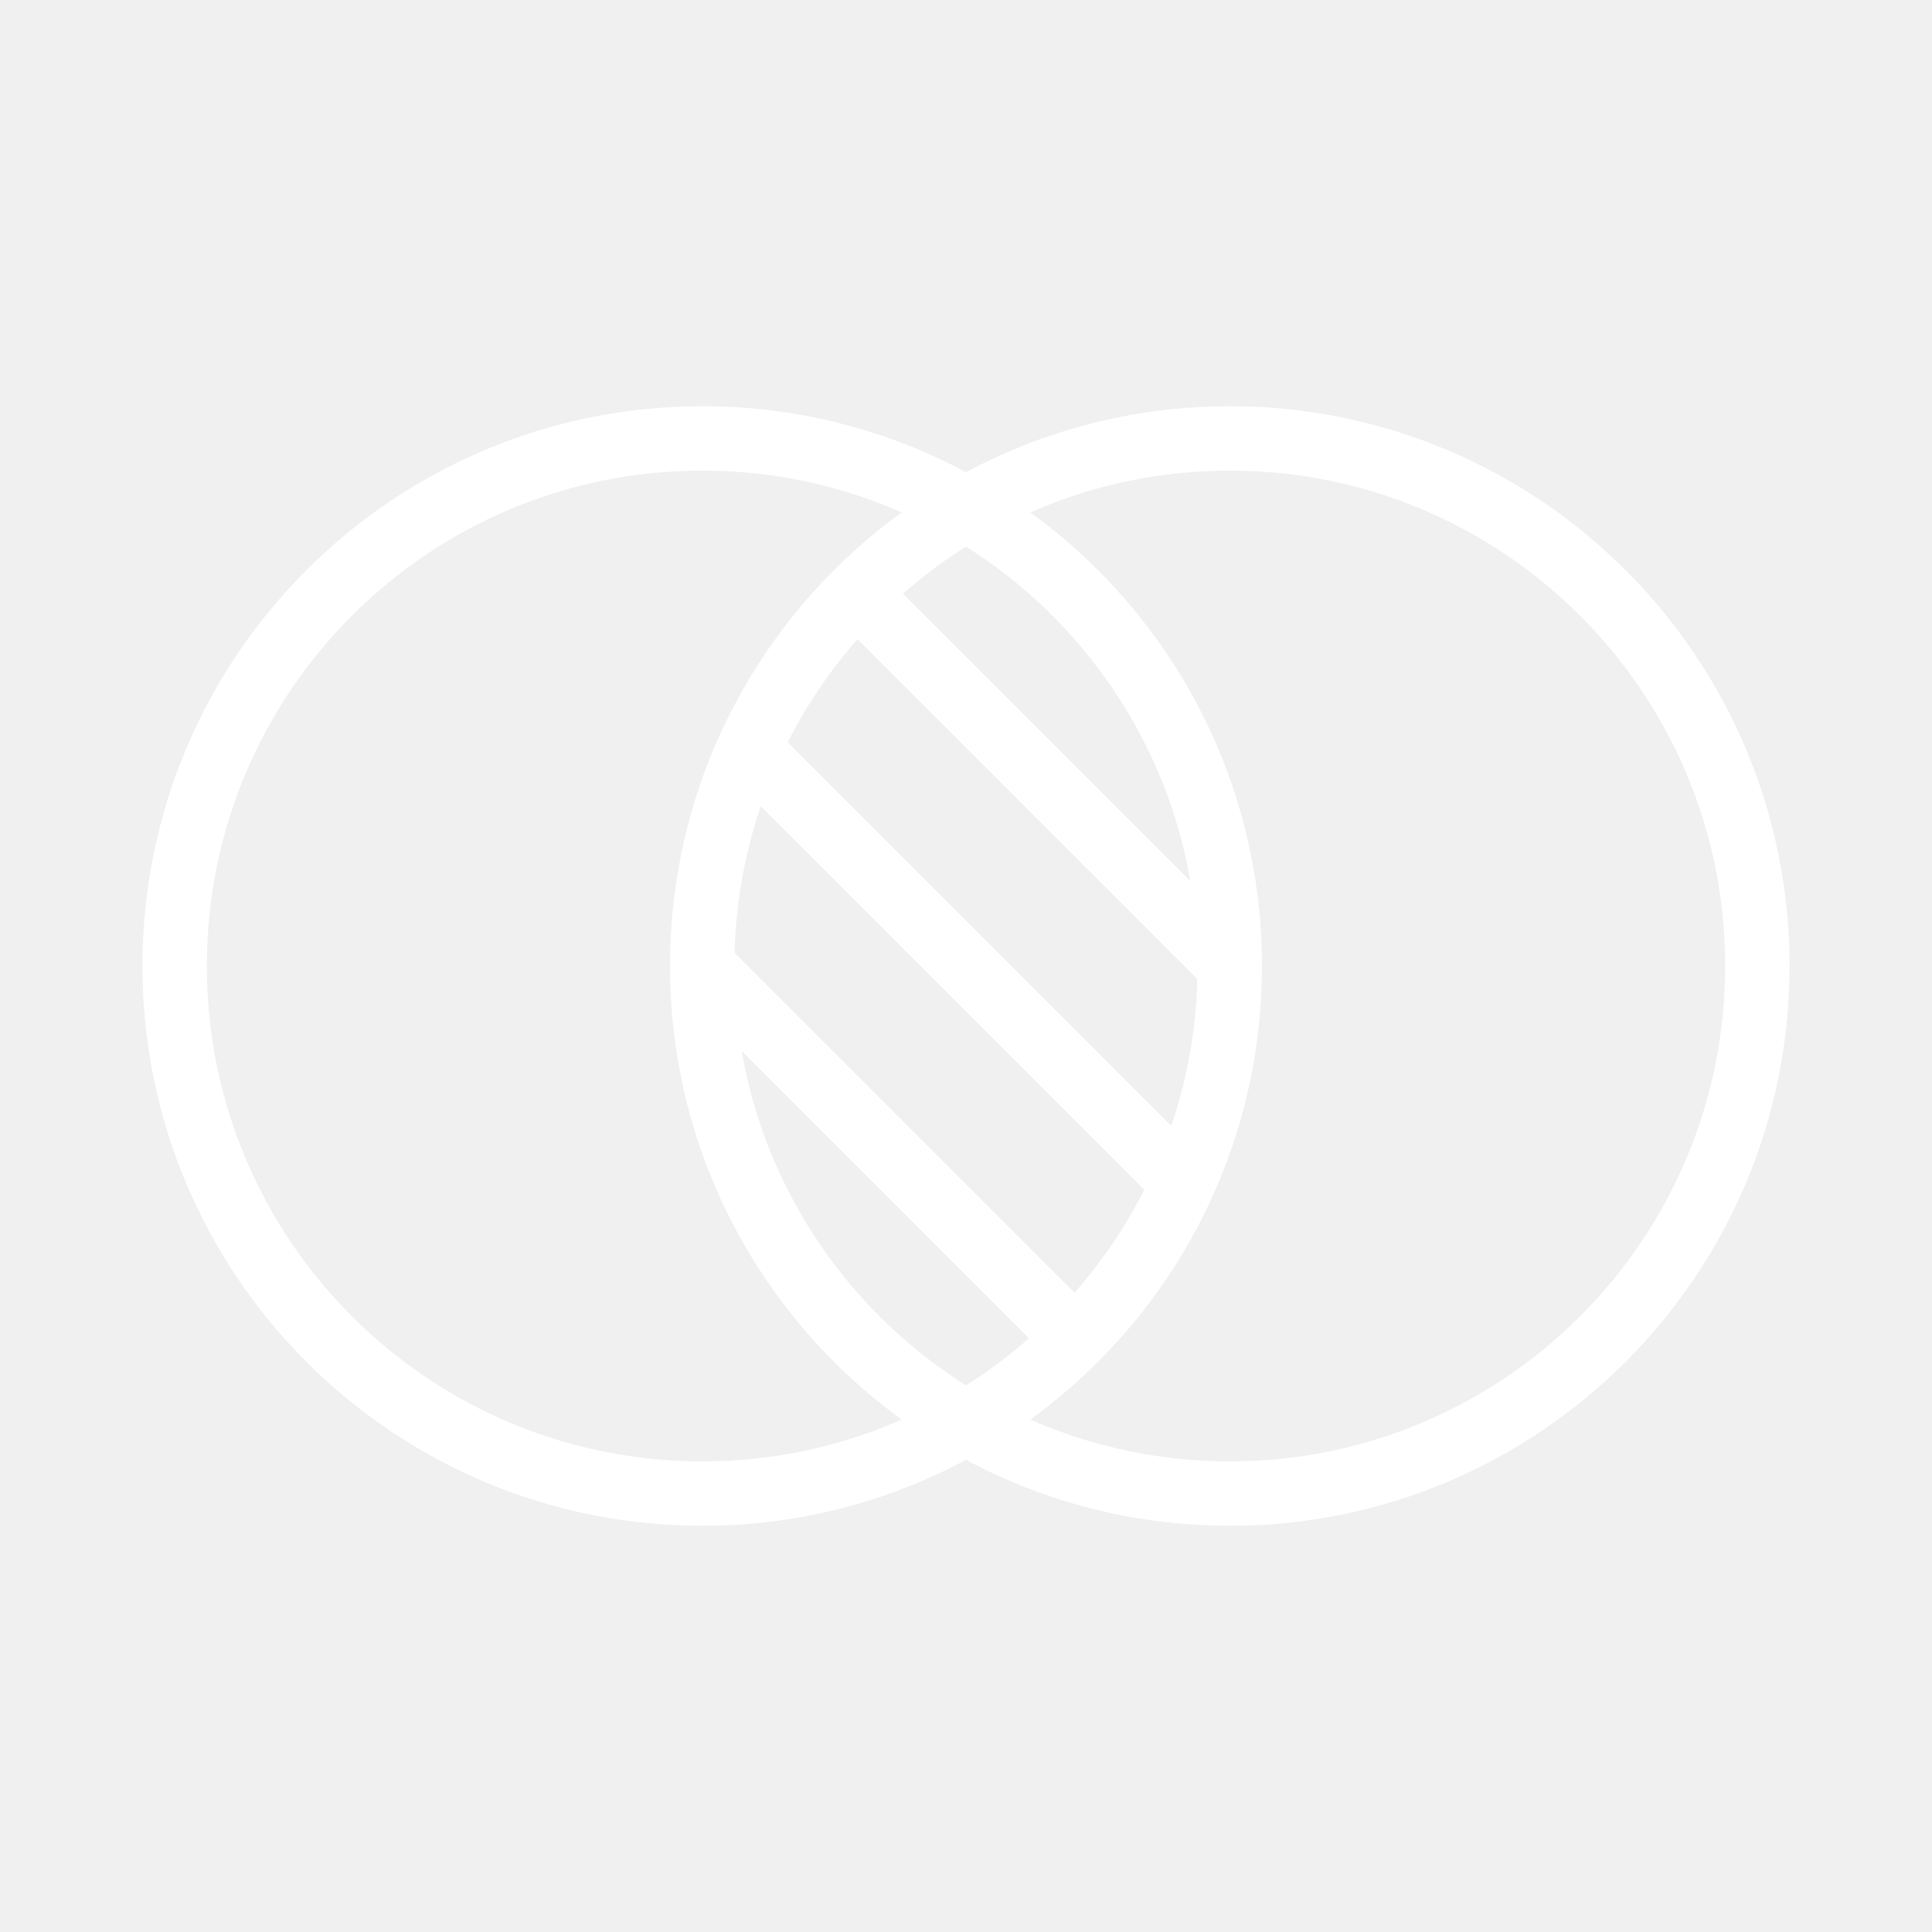
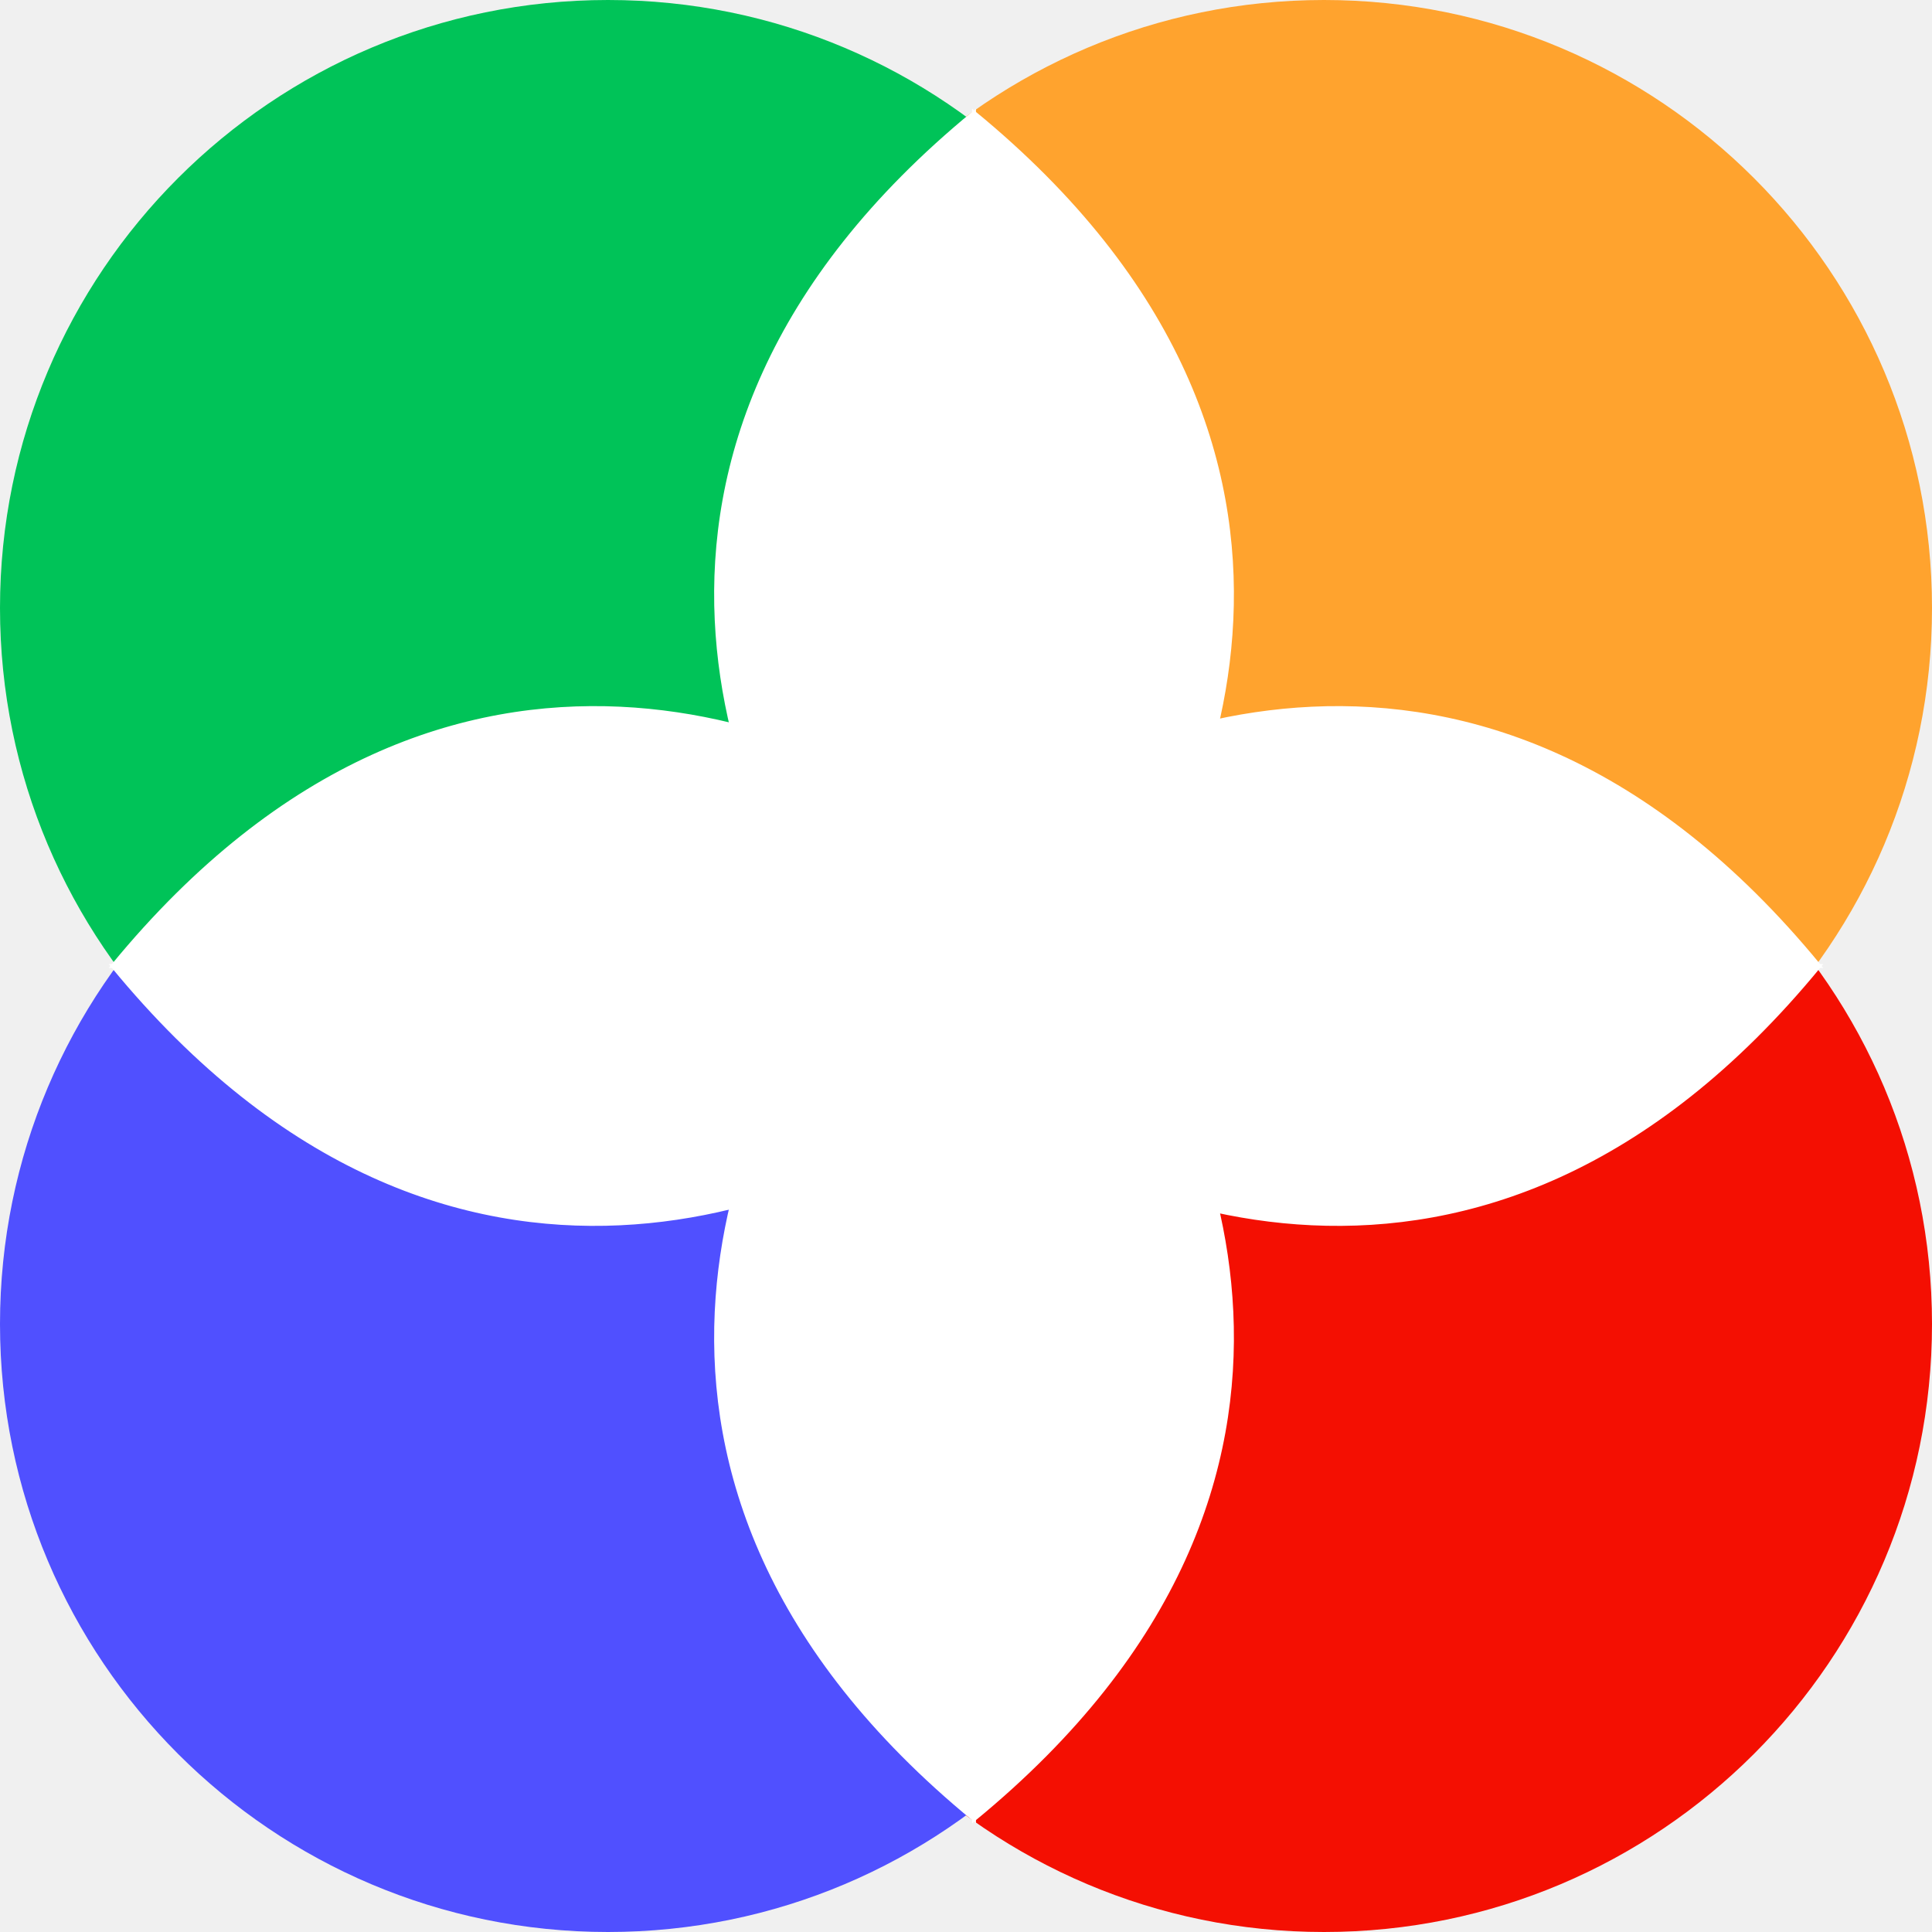
- <svg xmlns="http://www.w3.org/2000/svg" cache-id="4803e71cea3c4326b77072020e3d6da8" id="ekqB8A92ysm1" viewBox="0 0 300 300" shape-rendering="geometricPrecision" text-rendering="geometricPrecision">
-   <ellipse rx="81.923" ry="81.923" transform="translate(109.0384 150)" paint-order="stroke fill markers" fill="none" stroke="#fff" stroke-width="10" />
-   <ellipse rx="81.923" ry="81.923" transform="translate(190.9616 150)" paint-order="stroke fill markers" fill="none" stroke="#fff" stroke-width="10" />
-   <line x1="30.082" y1="30.082" x2="-30.082" y2="-30.082" transform="translate(139.1204 180.082)" fill="none" stroke="#fff" stroke-width="10" />
-   <line x1="30.082" y1="30.082" x2="-30.082" y2="-30.082" transform="translate(160.8796 119.918)" fill="none" stroke="#fff" stroke-width="10" />
-   <line x1="-33.616" y1="-33.616" x2="33.616" y2="33.616" transform="translate(150 150)" fill="none" stroke="#fff" stroke-width="10" />
+ <svg xmlns="http://www.w3.org/2000/svg" id="exOE9pQ4uXa1" viewBox="0 0 300 300" shape-rendering="geometricPrecision" text-rendering="geometricPrecision">
+   <ellipse rx="69.152" ry="69.152" transform="matrix(1.365174 0 0 1.365174 205.5954 94.40458)" fill="#ffa32e" stroke-width="0" />
+   <ellipse rx="69.152" ry="69.152" transform="matrix(1.365174 0 0 1.365174 94.40458 94.40458)" fill="#00c358" stroke-width="0" />
+   <ellipse rx="69.152" ry="69.152" transform="matrix(1.365174 0 0 1.365174 205.5954 205.5954)" fill="#f40f02" stroke-width="0" />
+   <ellipse rx="69.152" ry="69.152" transform="matrix(1.365174 0 0 1.365174 94.40458 205.5954)" fill="#5050ff" stroke-width="0" />
+   <g>
+     <path d="M17.516,150C70.513,85.452,130.387,114.759,150,129.664l-0,20.336h-132.484Z" transform="translate(.000001 0.000001)" fill="#fff" stroke="#fff" stroke-width="0.6" />
+     <path d="M17.516,150C70.513,85.452,130.387,114.759,150,129.664l-0,20.336h-132.484Z" transform="matrix(1 0 0-1 0 300)" fill="#fff" stroke="#fff" stroke-width="0.6" />
+   </g>
+   <g transform="matrix(-1 0 0 1 300 0)">
+     <path d="M17.516,150C70.513,85.452,130.387,114.759,150,129.664l-0,20.336h-132.484Z" transform="translate(.000001 0.000001)" fill="#fff" stroke="#fff" stroke-width="0.6" />
+     <path d="M17.516,150C70.513,85.452,130.387,114.759,150,129.664l-0,20.336h-132.484Z" transform="matrix(1 0 0-1 0 300)" fill="#fff" stroke="#fff" stroke-width="0.6" />
+   </g>
+   <g transform="matrix(0 1-1 0 301.2463-.000002)">
+     <path d="M17.516,150C70.513,85.452,130.387,114.759,150,129.664l-0,20.336h-132.484Z" transform="translate(.000001 0.000001)" fill="#fff" stroke="#fff" stroke-width="0.6" />
+     <path d="M17.516,150C70.513,85.452,130.387,114.759,150,129.664l-0,20.336h-132.484Z" transform="matrix(1 0 0-1 0 300)" fill="#fff" stroke="#fff" stroke-width="0.6" />
+   </g>
+   <g transform="matrix(0-1 1 0 1.246312 300)">
+     <path d="M17.516,150C70.513,85.452,130.387,114.759,150,129.664l-0,20.336h-132.484Z" transform="translate(.000001 0.000001)" fill="#fff" stroke="#fff" stroke-width="0.6" />
+     <path d="M17.516,150C70.513,85.452,130.387,114.759,150,129.664l-0,20.336h-132.484Z" transform="matrix(1 0 0-1 0 300)" fill="#fff" stroke="#fff" stroke-width="0.6" />
+   </g>
</svg>
